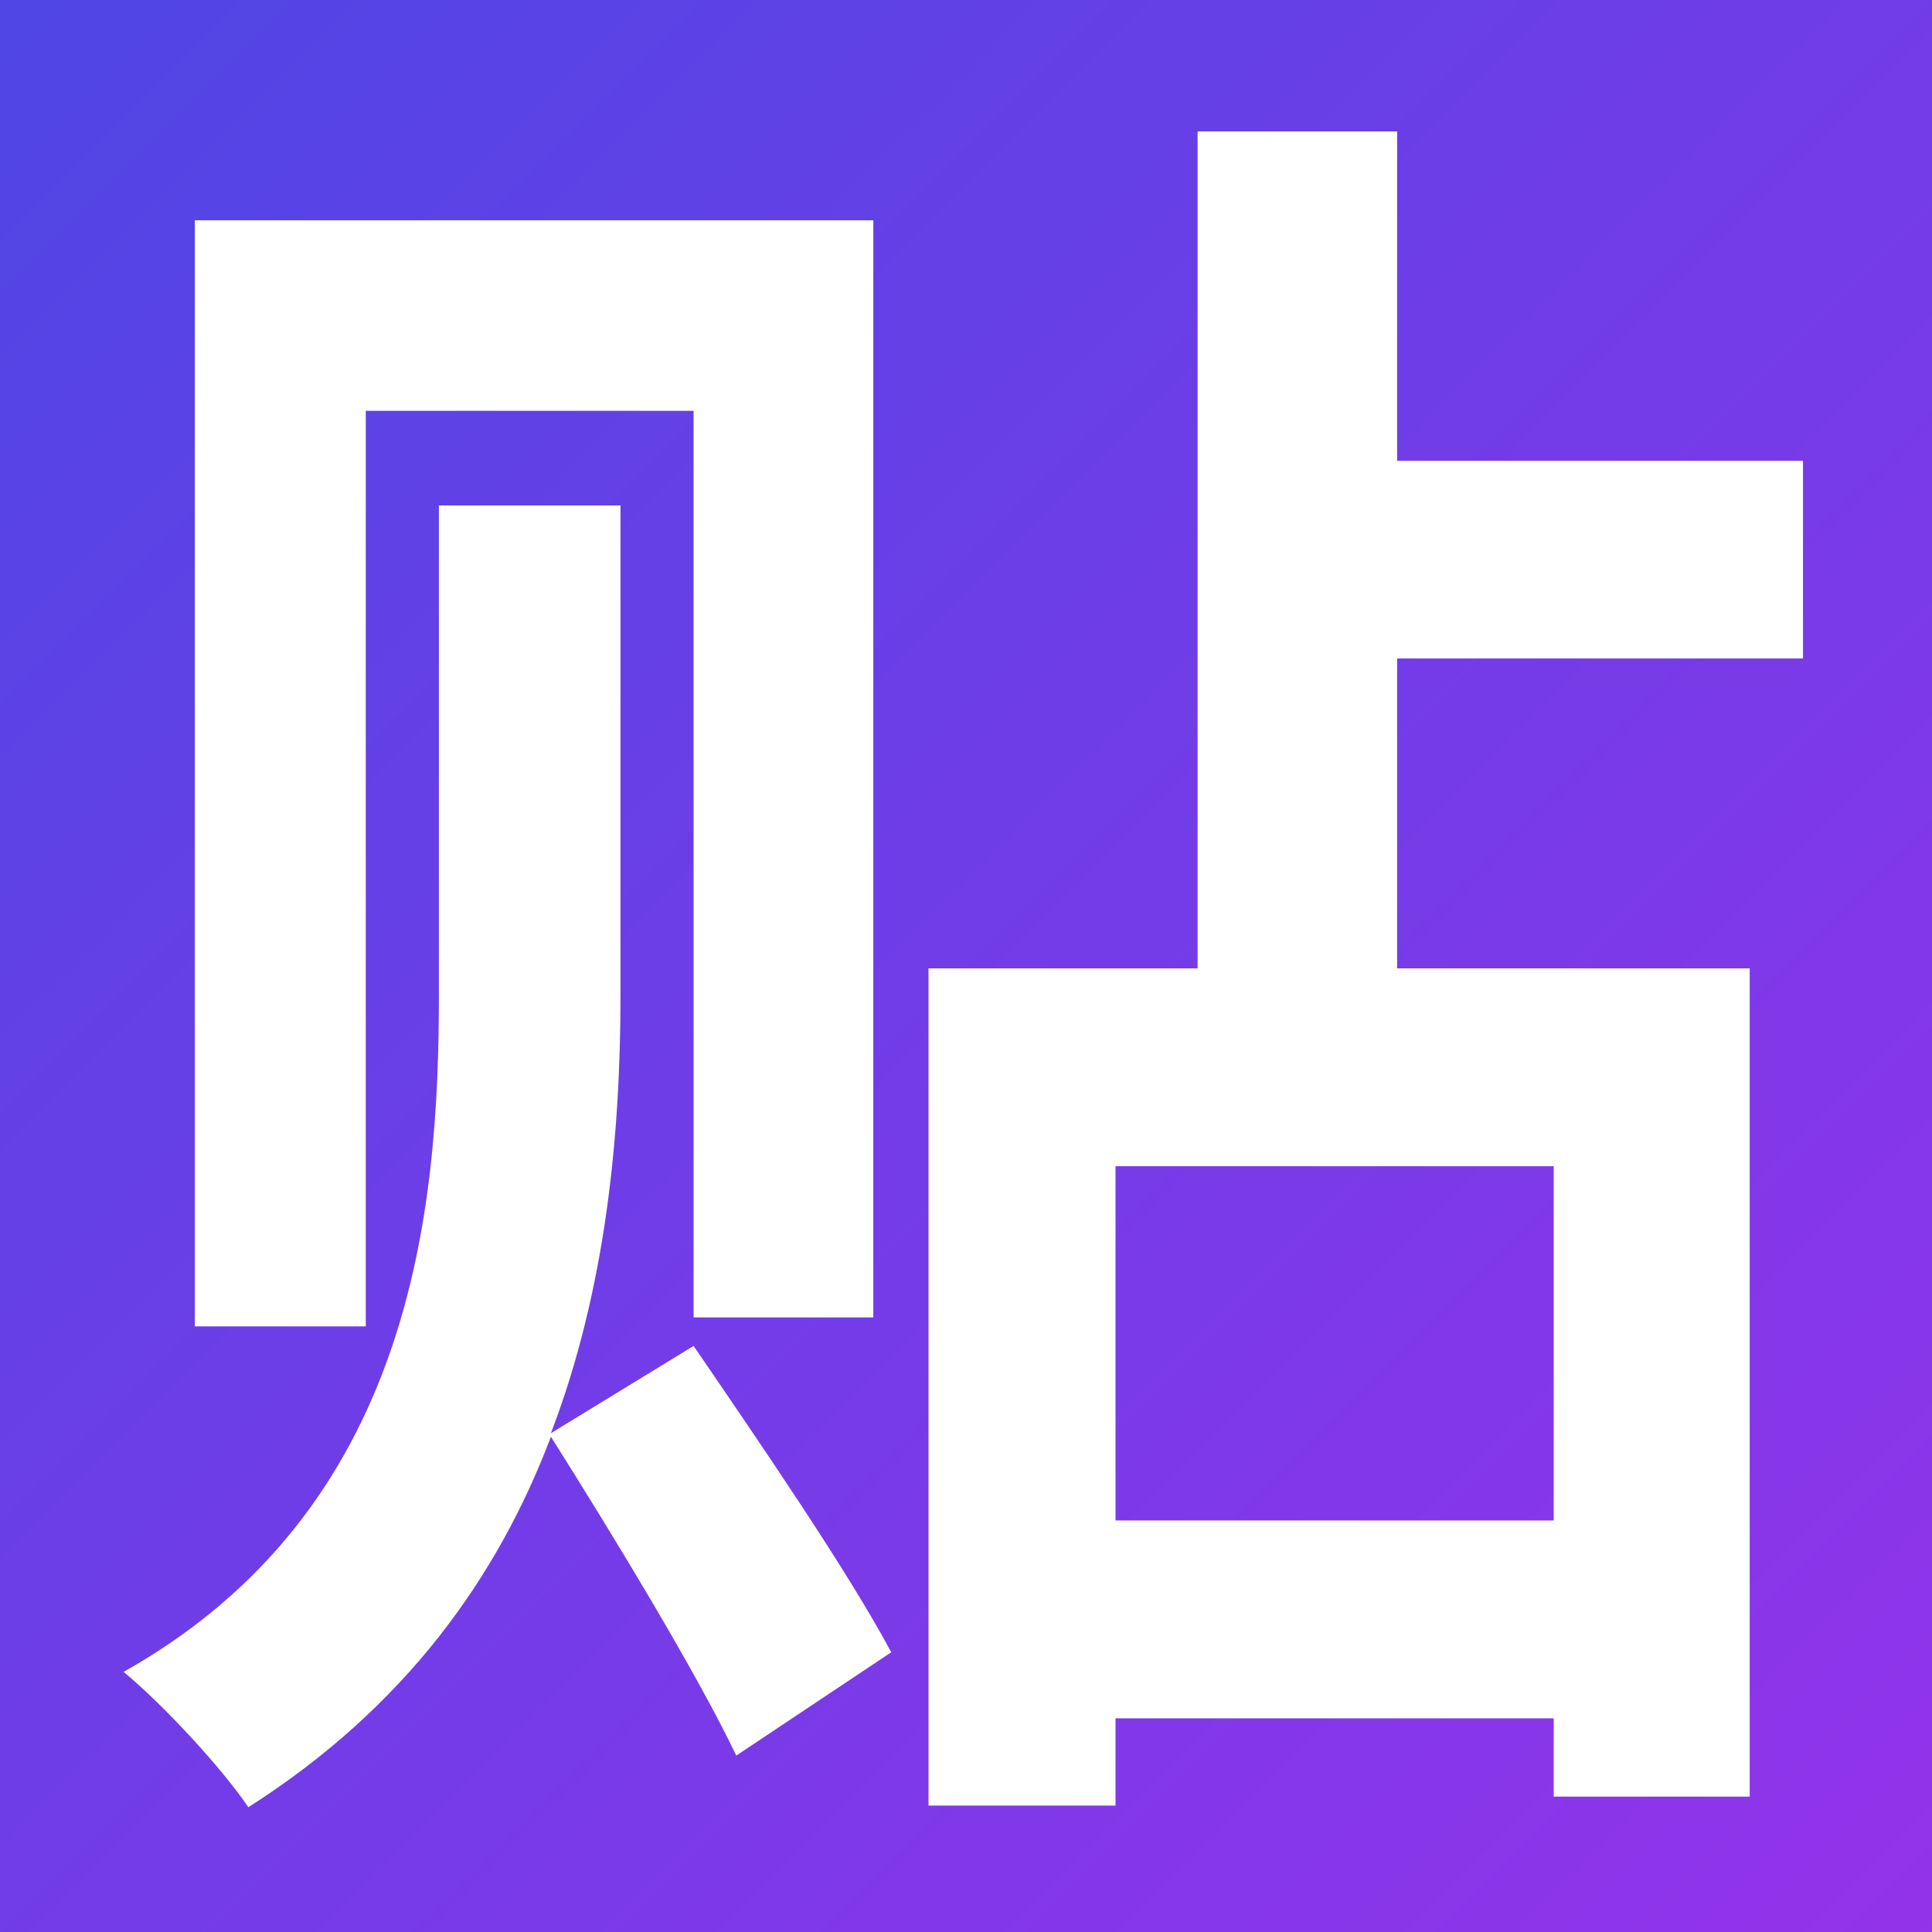
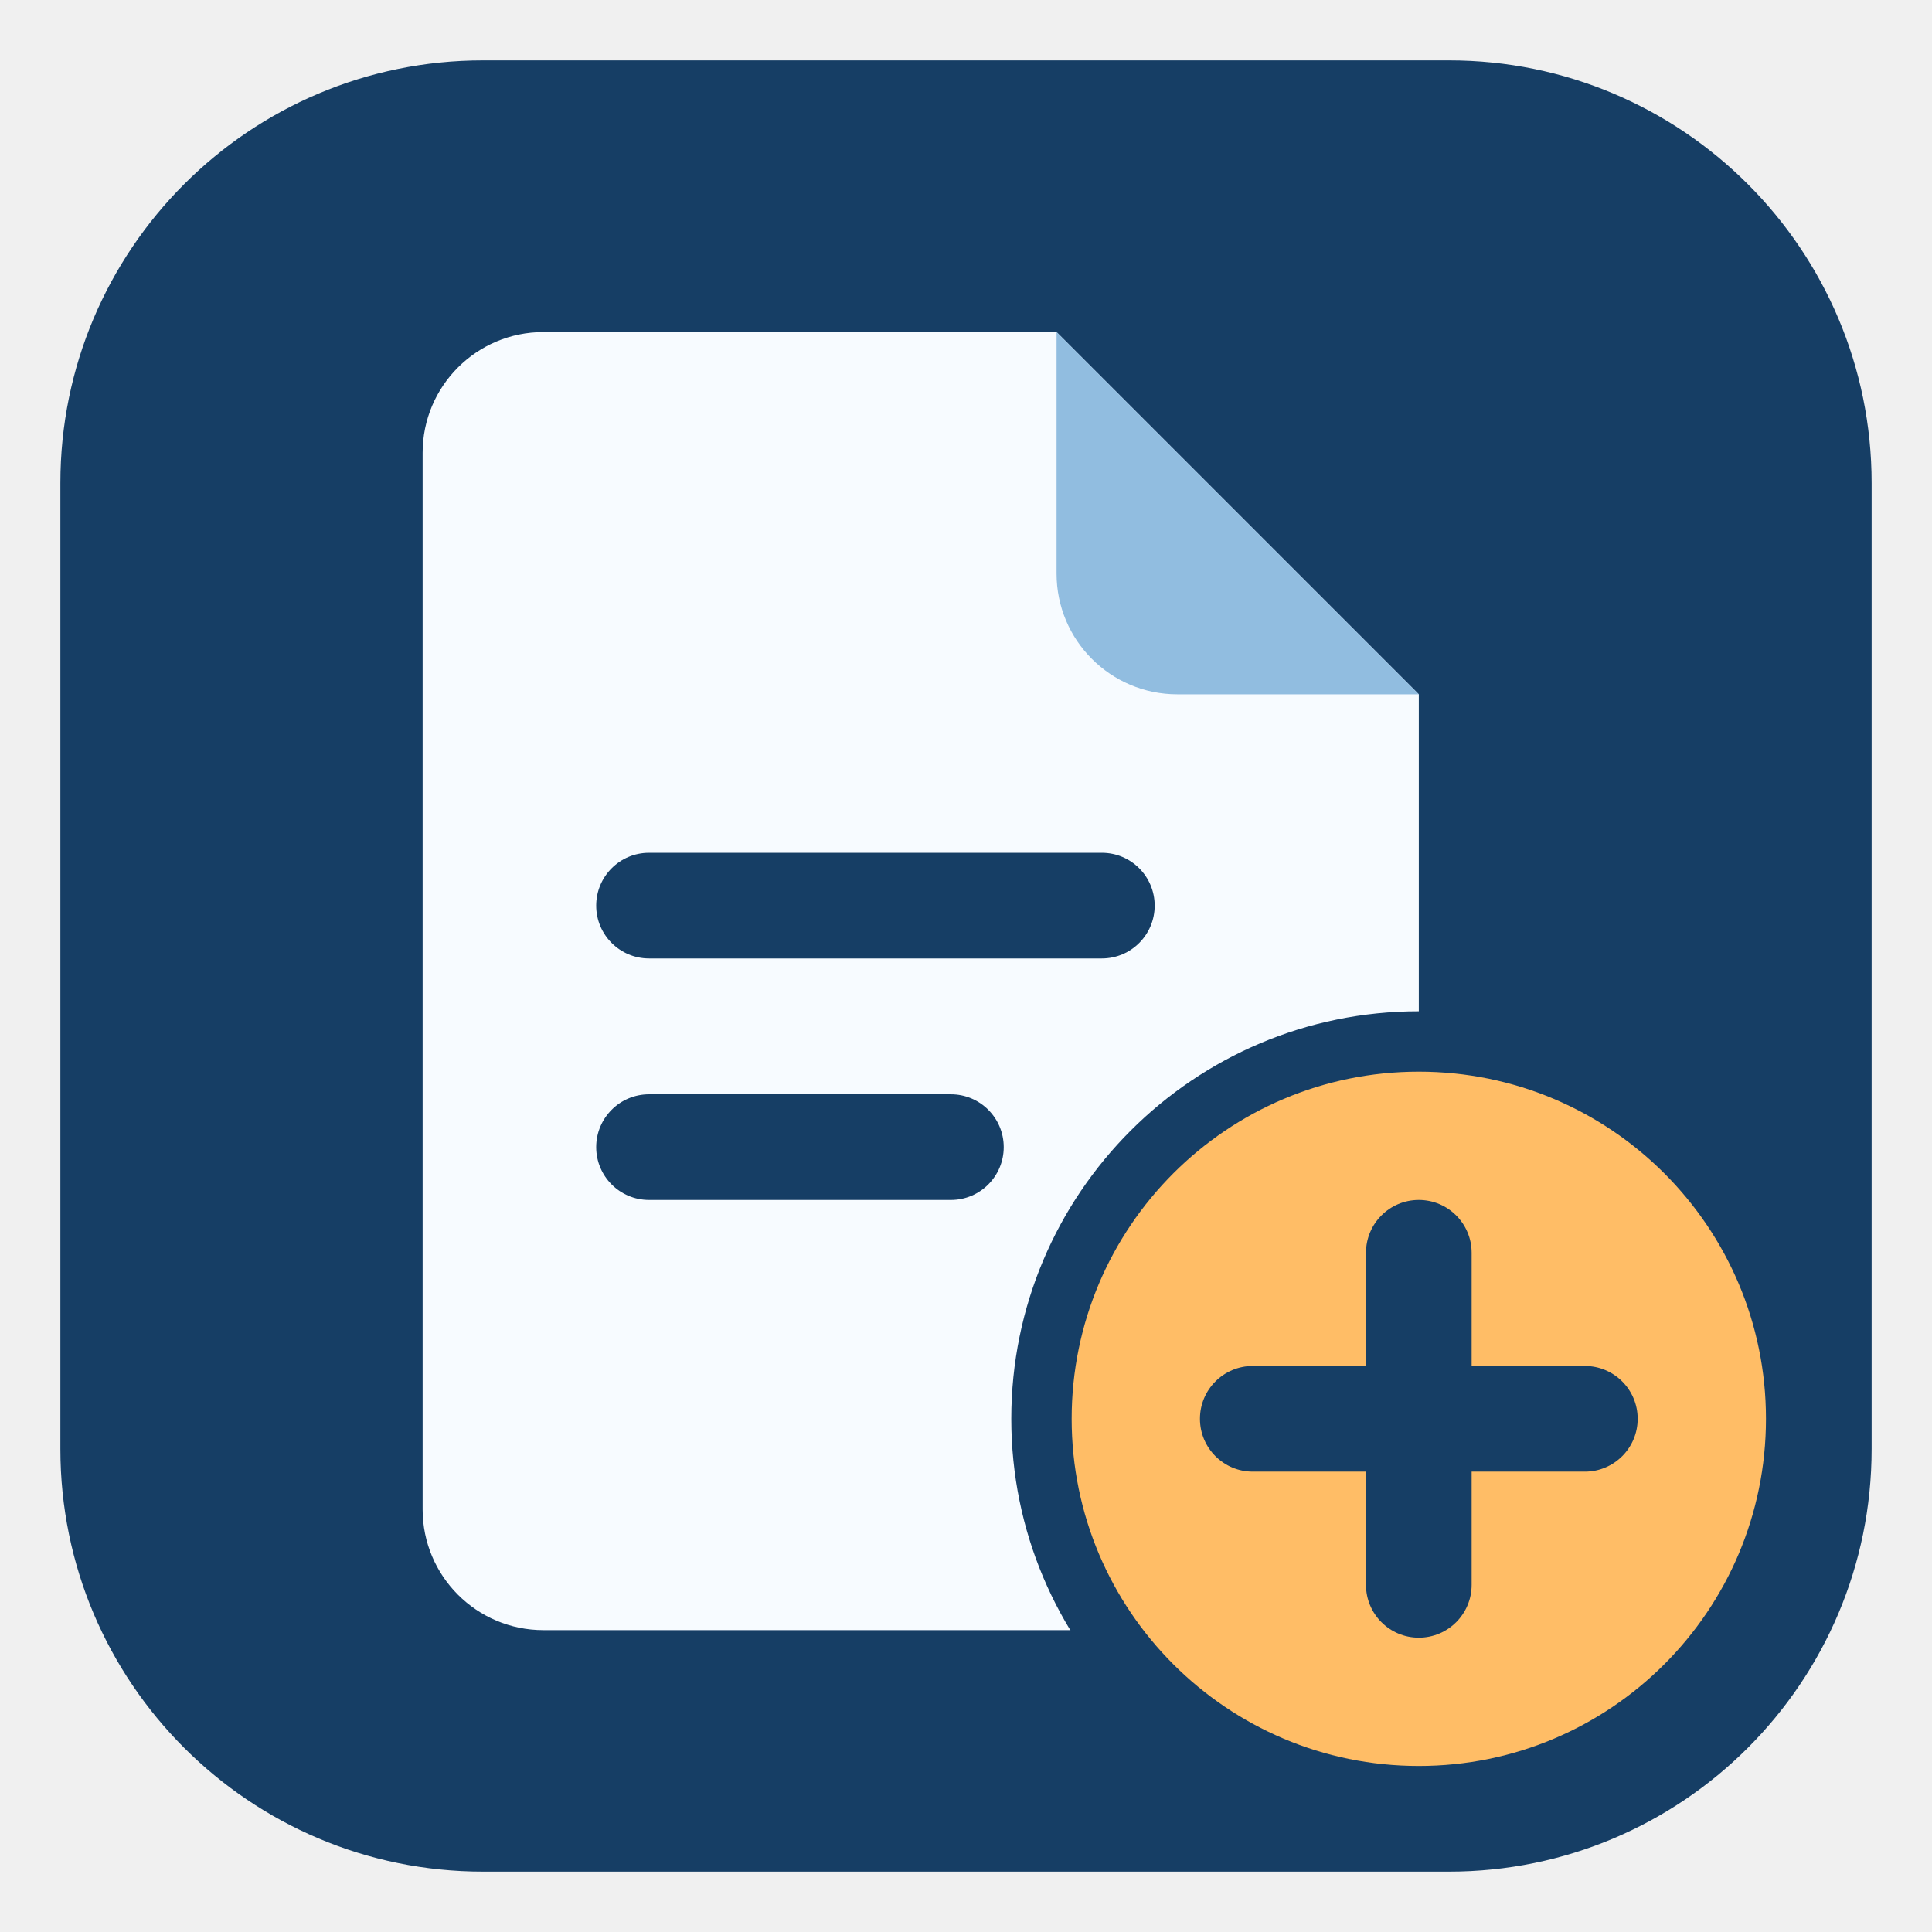
<svg xmlns="http://www.w3.org/2000/svg" width="128" height="128" viewBox="0 0 128 128">
-   <defs>
-     <linearGradient id="bg" x1="0" y1="0" x2="1" y2="1">
-       <stop offset="0" stop-color="#4f46e5" />
-       <stop offset="1" stop-color="#9333ea" />
-     </linearGradient>
-   </defs>
-   <rect x="0" y="0" width="128" height="128" fill="url(#bg)" />
-   <text x="64" y="109" text-anchor="middle" font-family="'PingFang SC','Hiragino Sans GB','Microsoft YaHei',sans-serif" font-size="118" font-weight="800" fill="#ffffff">贴</text>
+   <rect x="4" y="4" width="120" height="120" rx="28" fill="#163e65" />
+   <path d="M36 22h34l24 24v54a8 8 0 0 1-8 8H36a8 8 0 0 1-8-8V30a8 8 0 0 1 8-8Z" fill="#f7fbff" />
+   <path d="M70 22v16a8 8 0 0 0 8 8h16Z" fill="#91bde0" />
+   <rect x="39.5" y="56.5" width="37" height="7" rx="3.5" fill="#163e65" />
+   <rect x="39.5" y="72.5" width="27" height="7" rx="3.5" fill="#163e65" />
+   <circle cx="94" cy="94" r="27" fill="#163e65" />
+   <circle cx="94" cy="94" r="23" fill="#ffbd66" />
+   <rect x="90.5" y="79.5" width="7" height="29" rx="3.5" fill="#163e65" />
+   <rect x="79.5" y="90.5" width="29" height="7" rx="3.5" fill="#163e65" />
</svg>
